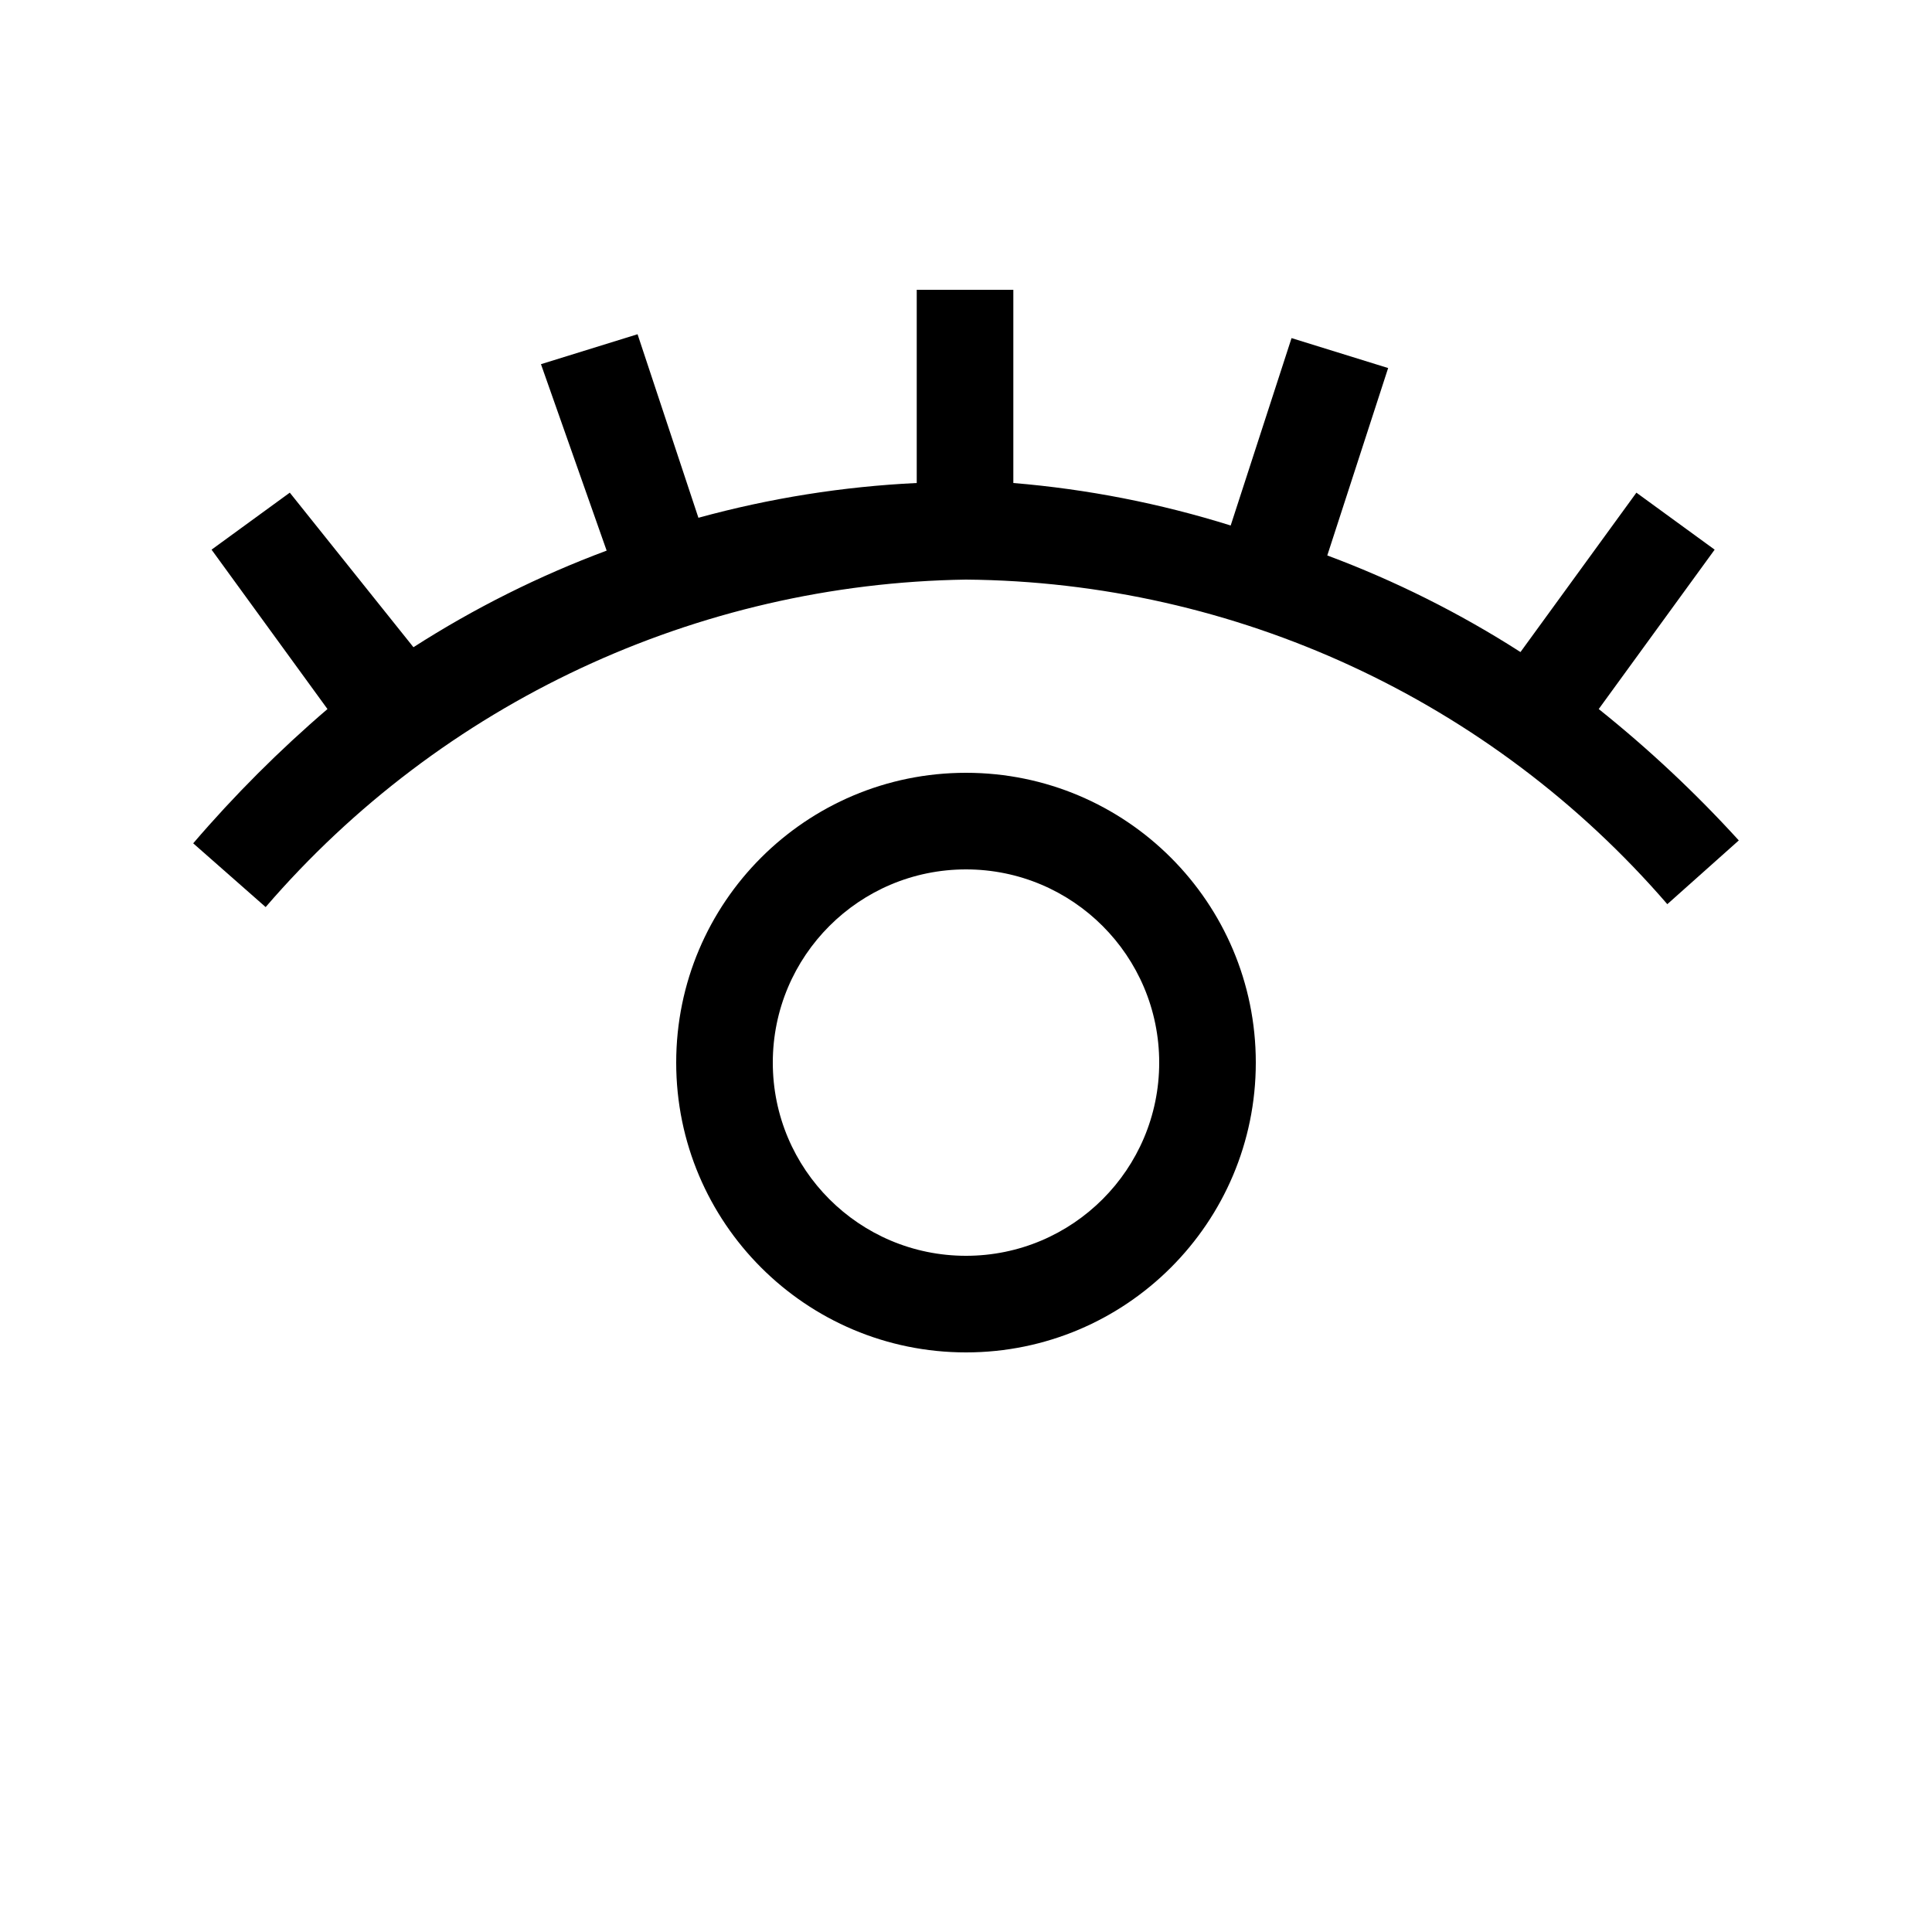
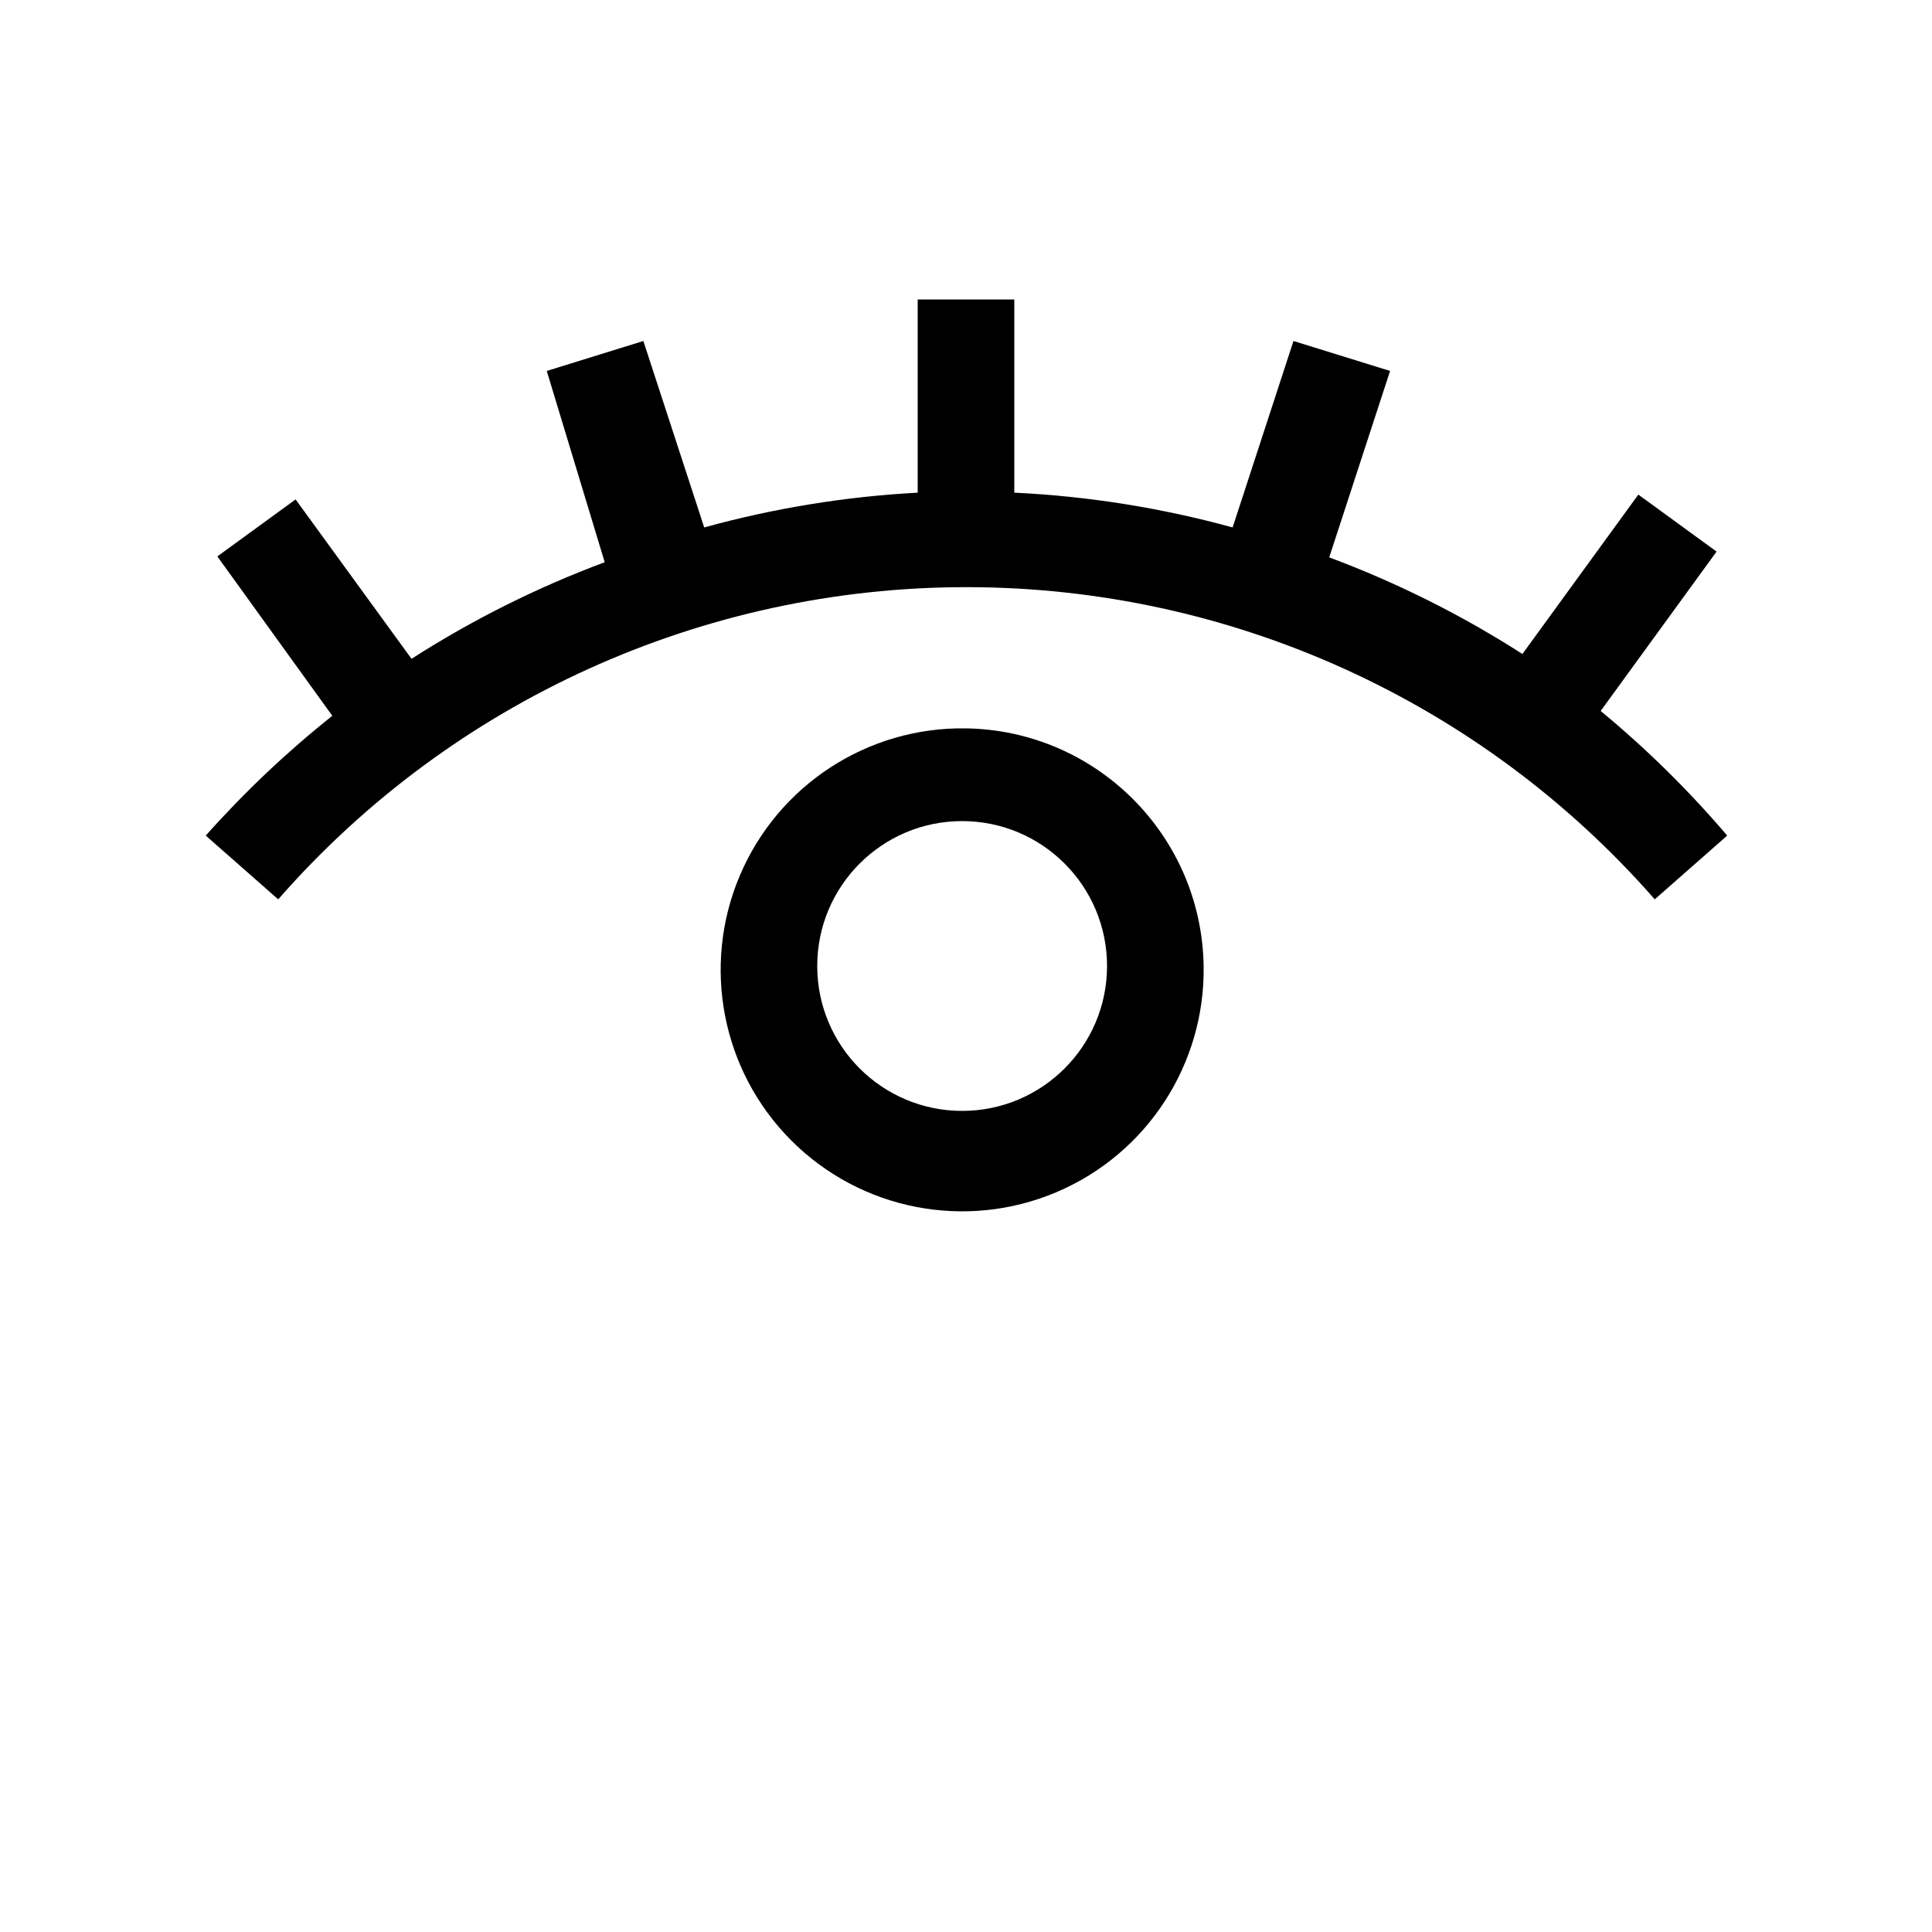
- <svg xmlns="http://www.w3.org/2000/svg" id="Ready" viewBox="0 0 20 20">
-   <path d="M16.55,7.34l1.2-1.65-.81-.59-1.2,1.65a10.49,10.49,0,0,0-2-1l.63-1.94-1-.31-.63,1.94A10.41,10.41,0,0,0,10.49,5V3h-1V5a10.41,10.41,0,0,0-2.26.36L6.6,3.46l-1,.31L6.28,5.7a10.49,10.49,0,0,0-2,1L3,5.1l-.81.59,1.2,1.65A12.8,12.8,0,0,0,2,8.73l.75.66A9.76,9.76,0,0,1,10,6a9.7,9.7,0,0,1,7.26,3.36L18,8.7A12.64,12.64,0,0,0,16.55,7.34Z" />
-   <path d="M10,8a3,3,0,1,0,3,3A3,3,0,0,0,10,8Zm0,5a2,2,0,1,1,2-2A2,2,0,0,1,10,13Z" />
+ <svg xmlns="http://www.w3.org/2000/svg" id="ready" viewBox="0 0 20 20">
+   <path d="M17.88,8.65l-.75.66a9.47,9.47,0,0,0-14.25,0l-.75-.66A10.54,10.54,0,0,1,3.44,7.41L2.25,5.76l.81-.59,1.2,1.65a10.5,10.5,0,0,1,2-1L5.66,3.84l1-.31.63,1.93A10.41,10.41,0,0,1,9.5,5.1v-2h1v2a10.41,10.41,0,0,1,2.26.36l.63-1.93,1,.31-.63,1.93a10.5,10.5,0,0,1,2,1l1.2-1.65.81.59-1.2,1.65A10.54,10.54,0,0,1,17.88,8.65ZM12.46,10A2.5,2.5,0,1,1,10,7.54,2.5,2.5,0,0,1,12.46,10Zm-1,0a1.5,1.5,0,1,0-1.5,1.5A1.5,1.5,0,0,0,11.46,10Z" />
</svg>
